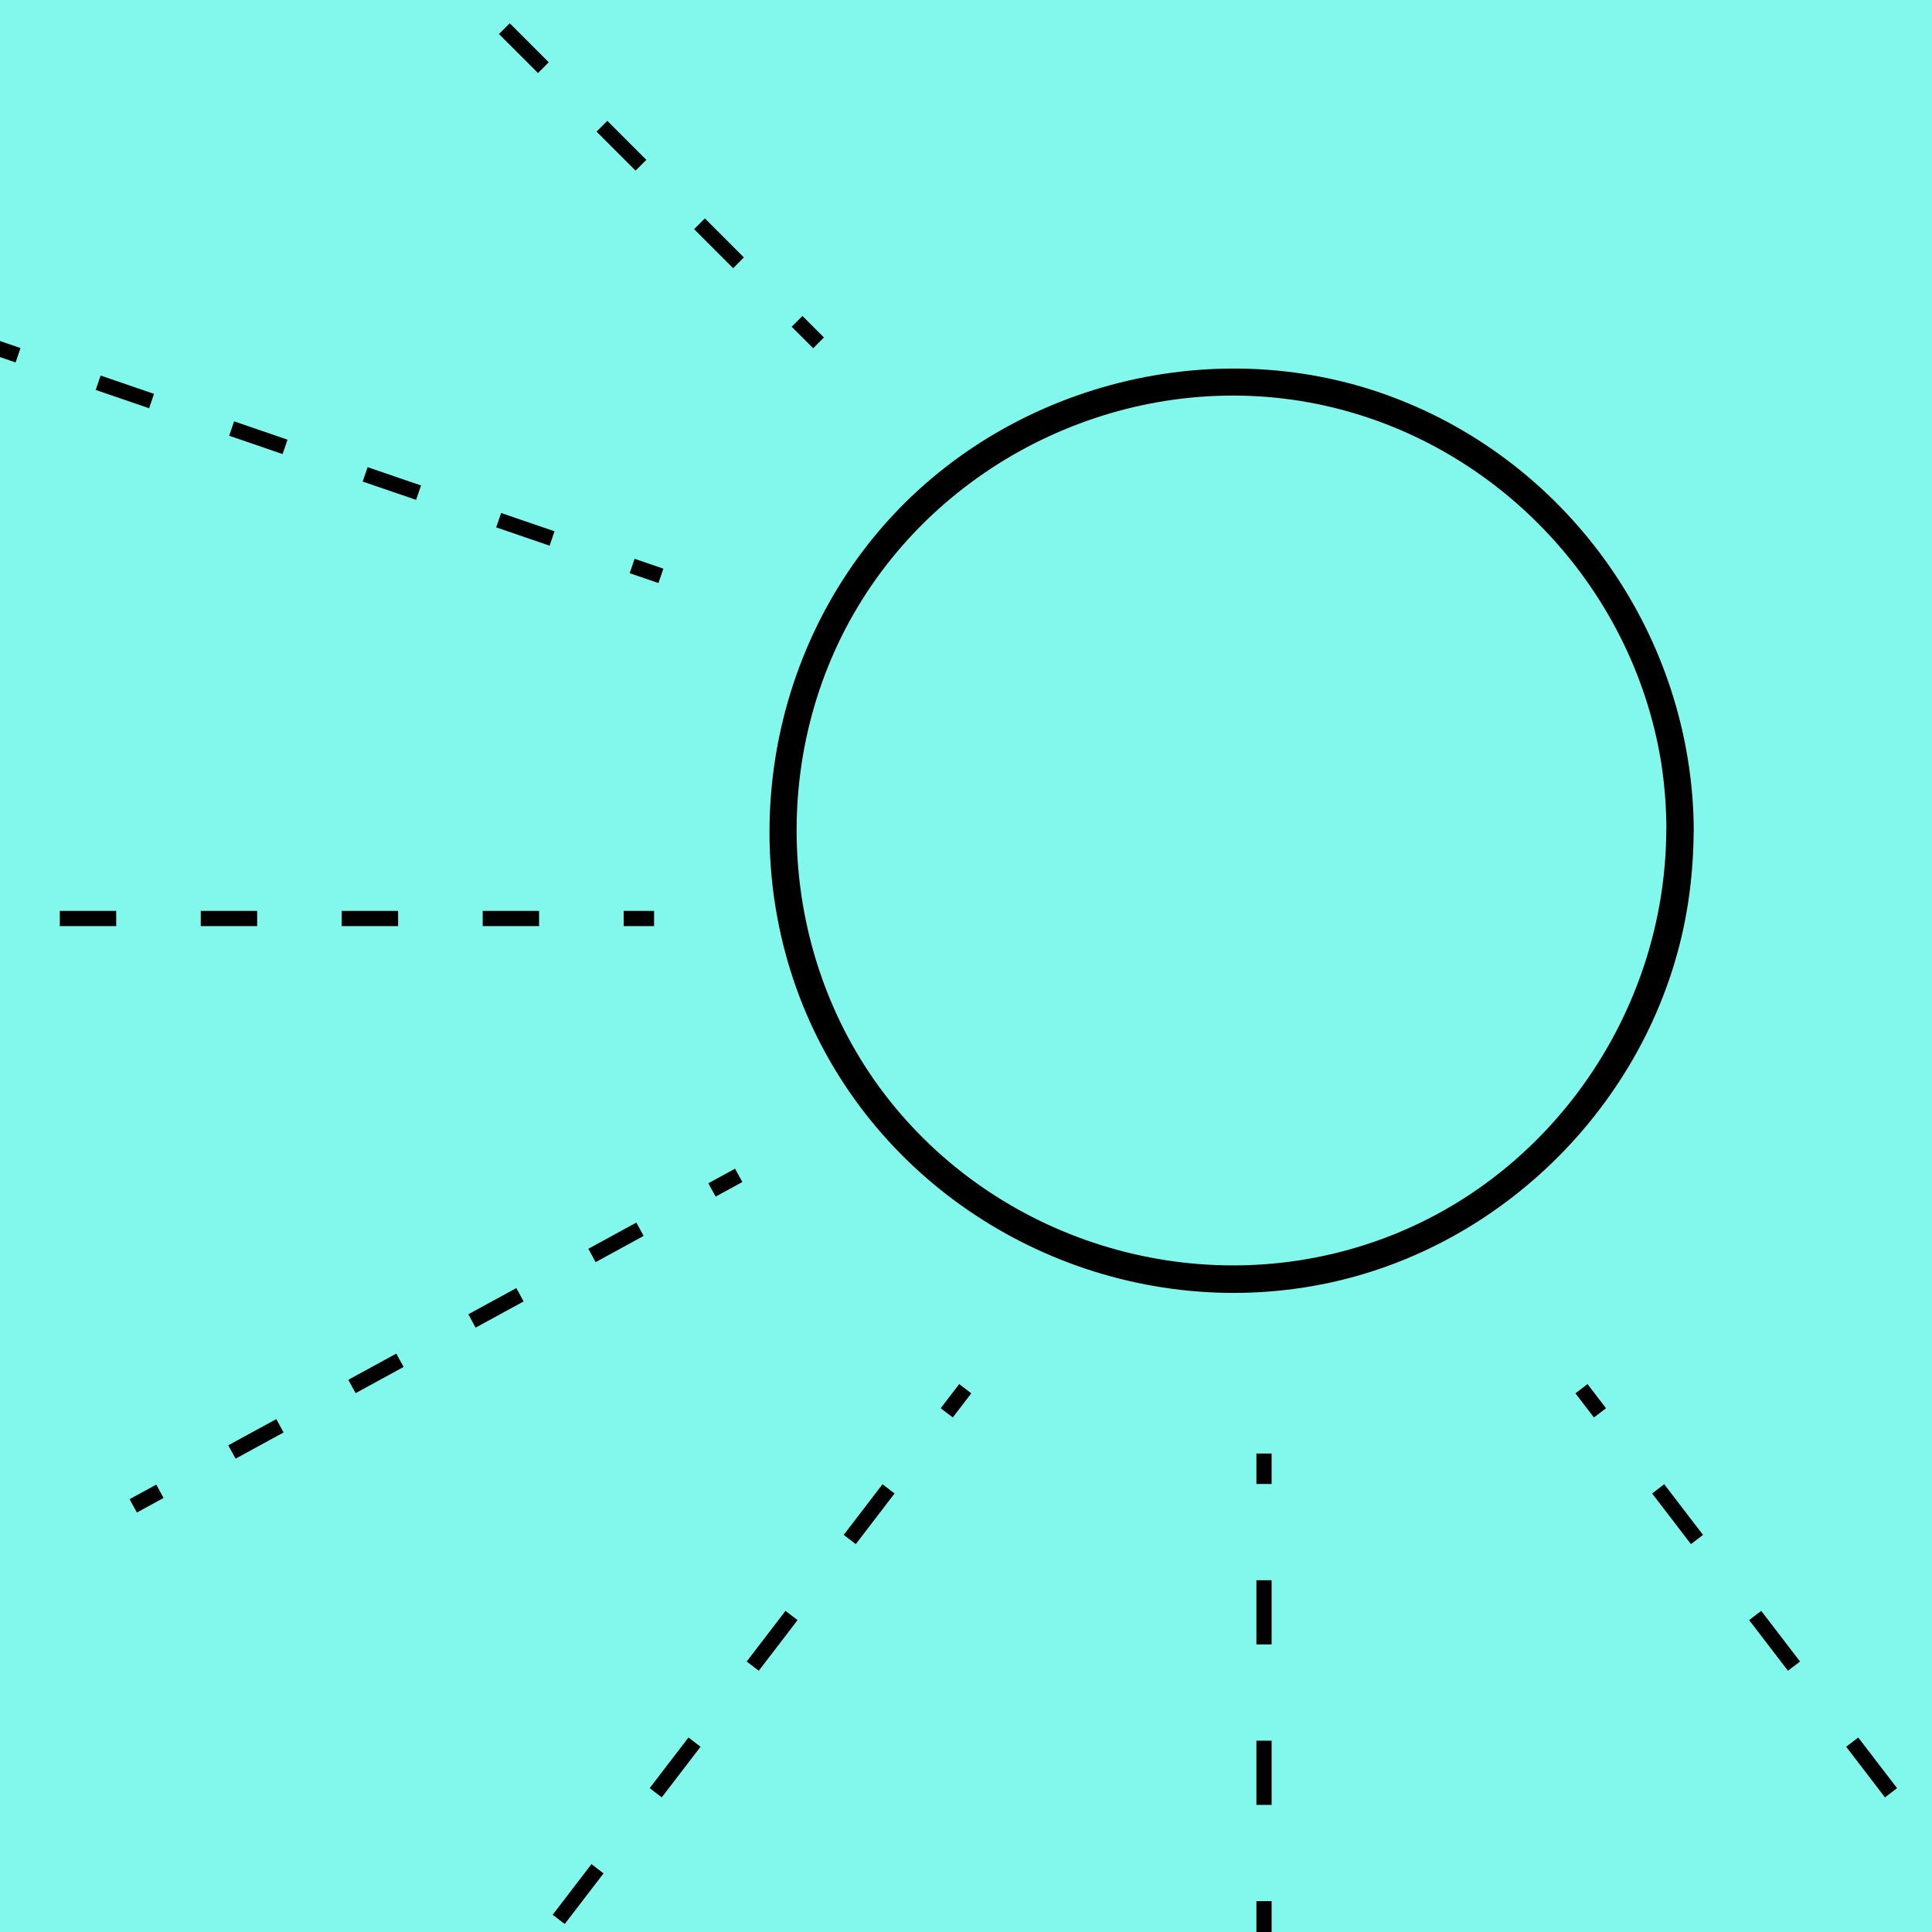
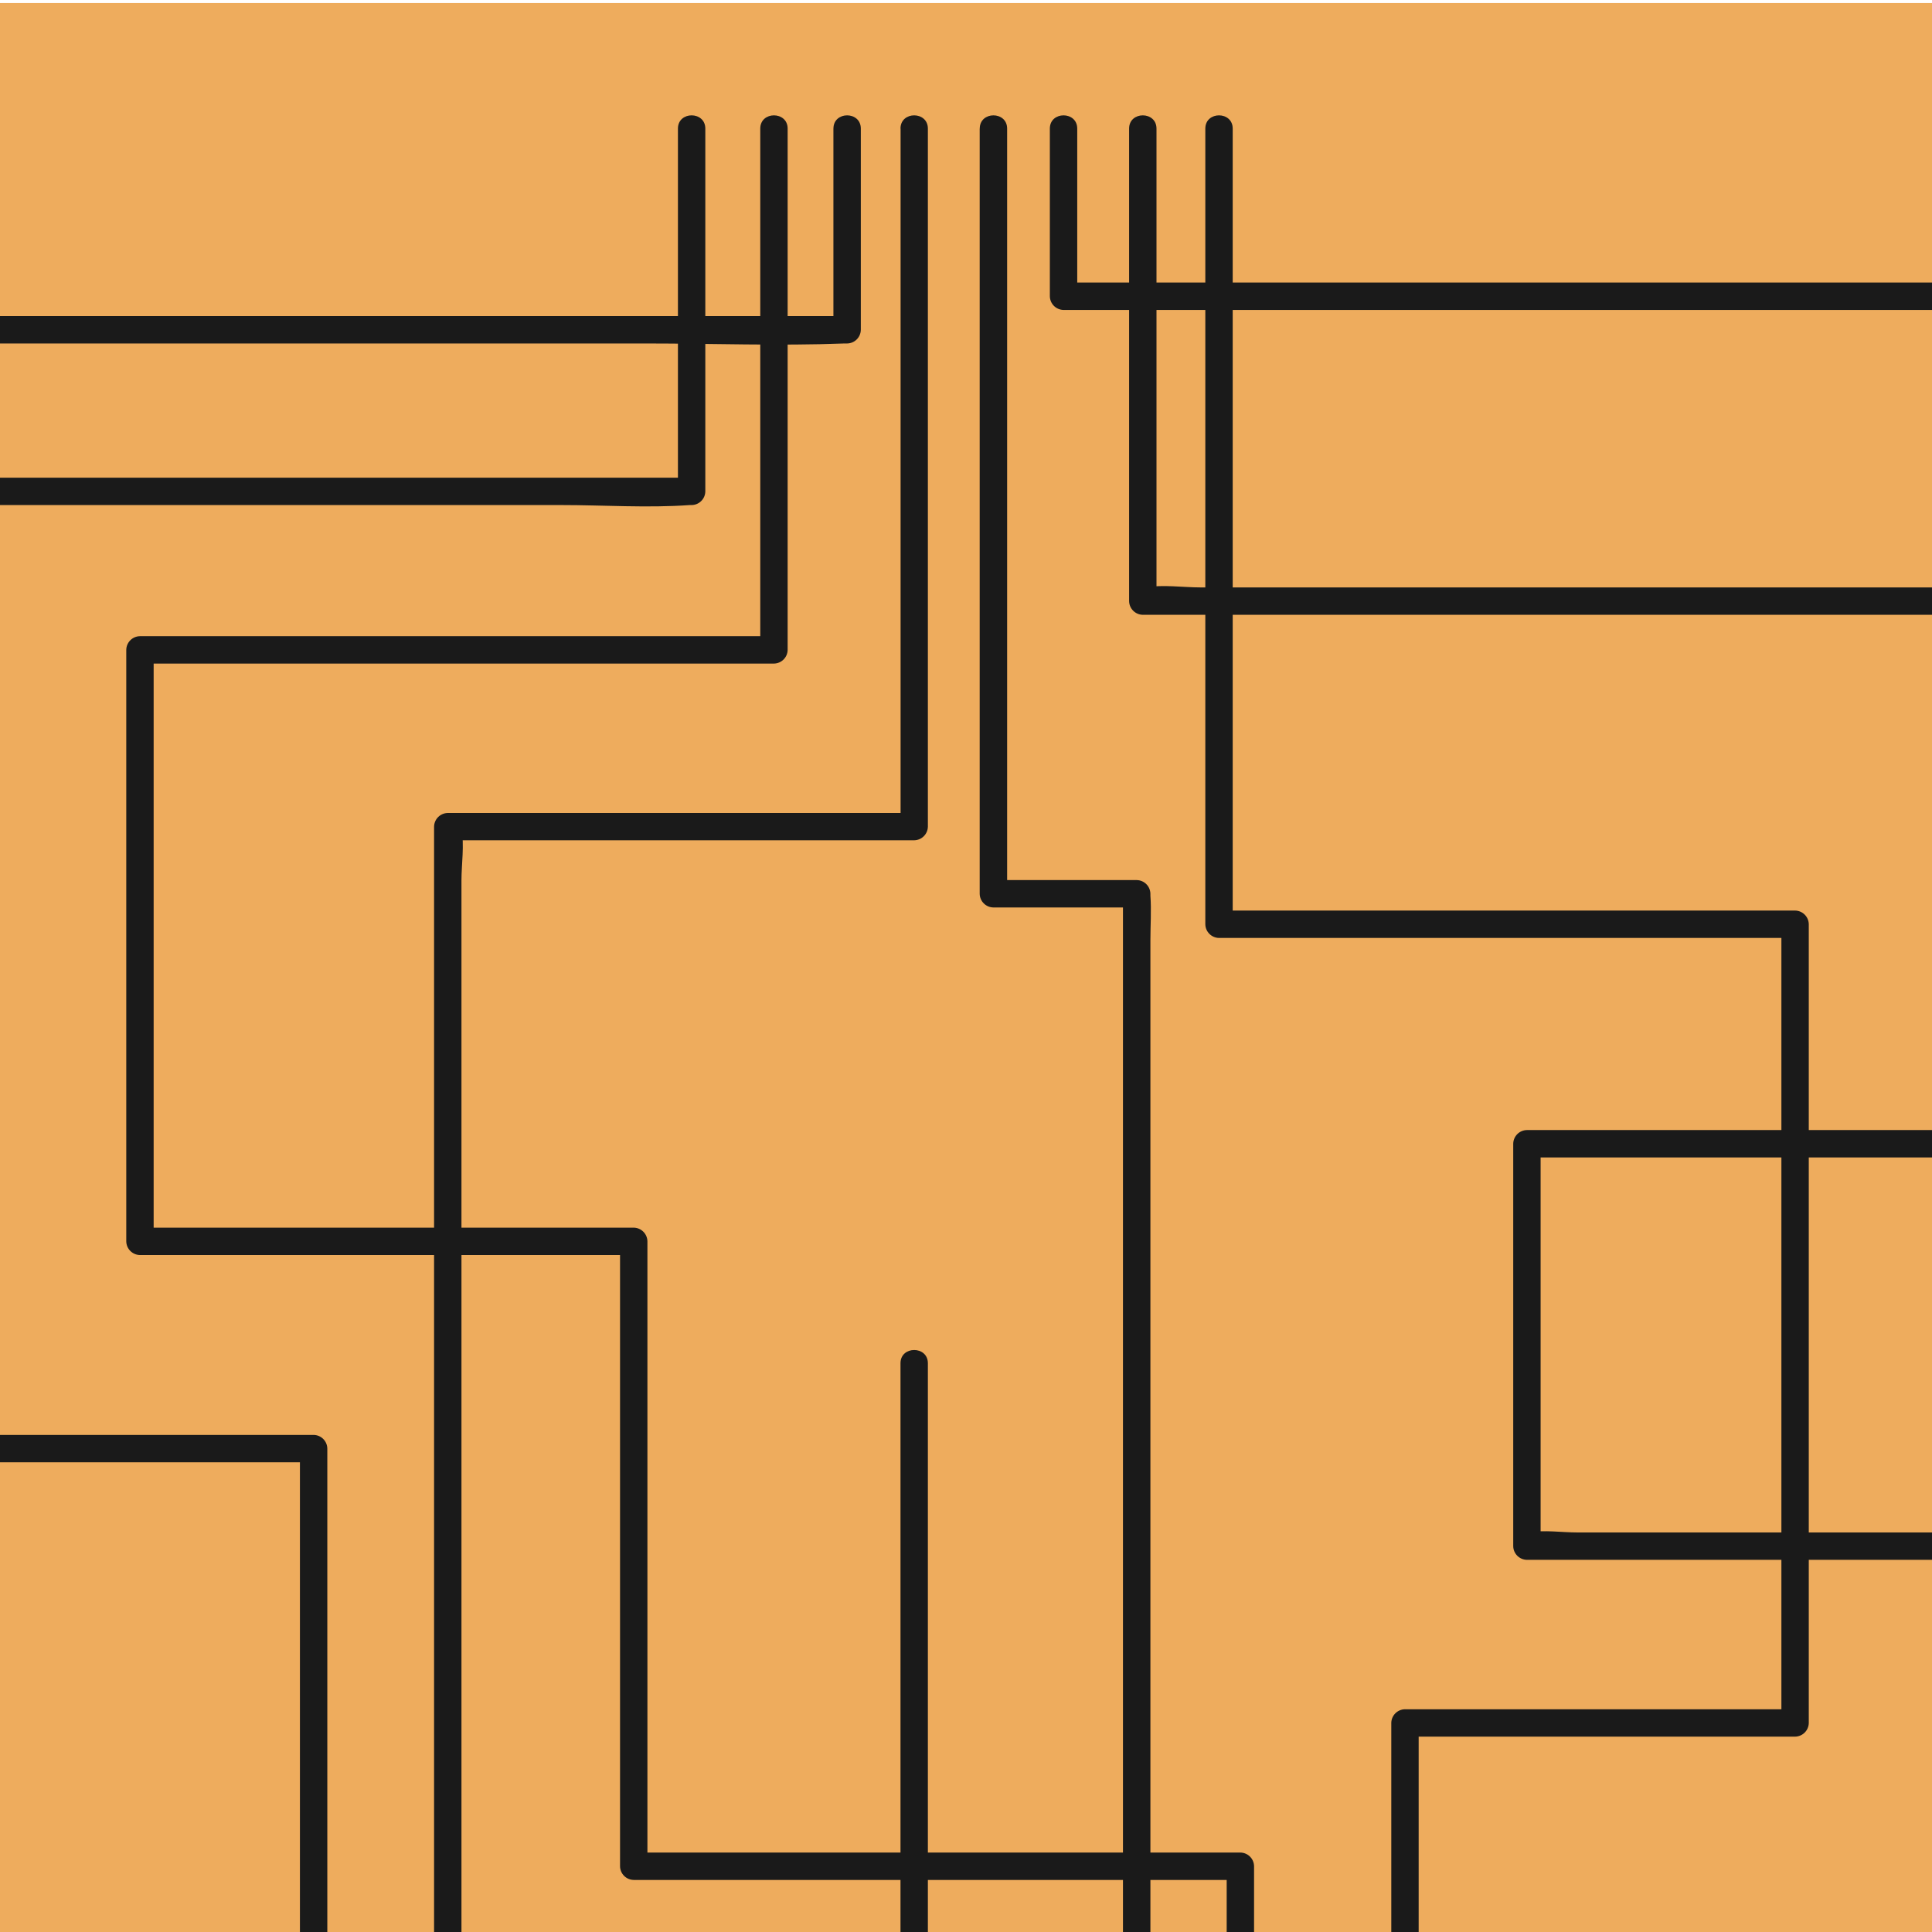
<svg xmlns="http://www.w3.org/2000/svg" id="Layer_1" data-name="Layer 1" viewBox="0 0 635 635">
  <defs>
-     <style>.cls-1{fill:#82f7eb;}.cls-2{clip-path:url(#clip-path);}.cls-3,.cls-4,.cls-5,.cls-6,.cls-7,.cls-8,.cls-9{fill:none;stroke:#000;stroke-miterlimit:10;stroke-width:5px;}.cls-4{stroke-dasharray:18.14 27.21;}.cls-5{stroke-dasharray:18.56 27.83;}.cls-6{stroke-dasharray:18.53 27.8;}.cls-7{stroke-dasharray:20.97 31.46;}.cls-8{stroke-dasharray:17.98 26.96;}.cls-9{stroke-dasharray:21.1 31.64;}</style>
+     <style>.cls-1{fill:#eeac5d;}.cls-2{clip-path:url(#clip-path);}.cls-3{fill:#1a1a1a;}</style>
    <clipPath id="clip-path">
-       <rect class="cls-1" width="635" height="635" />
+       <rect class="cls-1" y="1" width="635" height="635" />
    </clipPath>
  </defs>
-   <rect class="cls-1" width="635" height="635" />
+   <rect class="cls-1" y="1" width="635" height="635" />
  <g class="cls-2">
-     <path d="M547.66,273c-.28,59.36-37.88,114.08-93.93,134.4C397.13,428,332.62,410.29,294.22,364,256,317.94,251.19,250.55,282,199.33s92.28-78.47,151-66.53c58,11.8,103.57,59.48,113,117.9a145.24,145.24,0,0,1,1.7,22.33c0,5.79,9,5.81,9,0-.29-63.35-40.39-120.93-99.91-142.85s-129-3-169.31,46c-40.46,49.17-46.11,120.4-13.2,175.09s98,83.22,160.48,70.8c61.52-12.22,110.77-63.63,120.13-125.68A161.78,161.78,0,0,0,556.66,273C556.69,267.24,547.69,267.23,547.66,273Z" />
-     <line class="cls-3" x1="269.04" y1="112.69" x2="261.97" y2="105.62" />
-     <line class="cls-4" x1="242.73" y1="86.38" x2="92.02" y2="-64.34" />
-     <line class="cls-3" x1="217.23" y1="189.27" x2="207.77" y2="186.03" />
-     <line class="cls-5" x1="181.45" y1="176.99" x2="-68.65" y2="91.17" />
-     <line class="cls-3" x1="214.98" y1="301.89" x2="204.98" y2="301.89" />
-     <line class="cls-6" x1="177.18" y1="301.89" x2="-86.87" y2="301.89" />
-     <line class="cls-3" x1="317.25" y1="456.43" x2="311.17" y2="464.37" />
-     <line class="cls-7" x1="292.04" y1="489.35" x2="142.16" y2="684.99" />
-     <line class="cls-3" x1="242.79" y1="386.31" x2="234.01" y2="391.1" />
-     <line class="cls-8" x1="210.35" y1="404.02" x2="64.4" y2="483.69" />
-     <line class="cls-3" x1="52.56" y1="490.15" x2="43.79" y2="494.94" />
-     <line class="cls-3" x1="415.45" y1="477.74" x2="415.45" y2="487.74" />
-     <line class="cls-9" x1="415.45" y1="519.38" x2="415.45" y2="767.26" />
-     <line class="cls-3" x1="519.79" y1="456.43" x2="525.87" y2="464.37" />
-     <line class="cls-7" x1="545" y1="489.35" x2="694.88" y2="684.99" />
+     <path class="cls-3" d="M273.92,42.26v66.13l4.5-4.5H-189.76c-21.6,0-43.39-.82-65,0-.3,0-.59,0-.89,0a4.57,4.57,0,0,0-4.5,4.5V350.87l4.5-4.5H-446a4.57,4.57,0,0,0-4.5,4.5V519.2c0,5.79,9,5.8,9,0V350.87l-4.5,4.5h190.37a4.56,4.56,0,0,0,4.5-4.5V108.39l-4.5,4.5H212.55c21.61,0,43.4.83,65,0,.29,0,.59,0,.88,0a4.56,4.56,0,0,0,4.5-4.5V42.26c0-5.79-9-5.8-9,0Z" />
+     <path class="cls-3" d="M345.06,42.26V97.37a4.57,4.57,0,0,0,4.5,4.5H680.21l-4.5-4.5V375.92l4.5-4.5H501.86a4.57,4.57,0,0,0-4.5,4.5V508.18a4.57,4.57,0,0,0,4.5,4.5H891.14c5.22,0,10.58.35,15.79,0,.24,0,.49,0,.73,0a4.57,4.57,0,0,0,4.5-4.5V401l-4.5,4.5H1081l-4.5-4.5V566.29c0,5.79,9,5.8,9,0V401a4.57,4.57,0,0,0-4.5-4.5H907.66a4.57,4.57,0,0,0-4.5,4.5V508.18l4.5-4.5H518.38c-5,0-10.89-.9-15.79,0a4.45,4.45,0,0,1-.73,0l4.5,4.5V375.92l-4.5,4.5H680.21a4.56,4.56,0,0,0,4.5-4.5V97.37a4.57,4.57,0,0,0-4.5-4.5H349.56l4.5,4.5V42.26c0-5.79-9-5.8-9,0Z" />
+     <path class="cls-3" d="M249.88,42.26V213.6l4.5-4.5H46a4.56,4.56,0,0,0-4.5,4.5V408a4.57,4.57,0,0,0,4.5,4.5H208.29l-4.5-4.5V613.39a4.57,4.57,0,0,0,4.5,4.5H407.68l-4.5-4.5v90.17c0,5.79,9,5.8,9,0V613.39a4.56,4.56,0,0,0-4.5-4.5H208.29l4.5,4.5V408a4.57,4.57,0,0,0-4.5-4.5H46l4.5,4.5V213.6L46,218.1H254.38a4.57,4.57,0,0,0,4.5-4.5V42.26c0-5.79-9-5.8-9,0Z" />
+     <path class="cls-3" d="M222.82,42.26V161.5l4.5-4.5H-77.51c-13.95,0-28.34-1-42.26,0h-.59a4.57,4.57,0,0,0-4.5,4.5V426l4.5-4.5H-330.77a4.56,4.56,0,0,0-4.5,4.5V608.38a4.57,4.57,0,0,0,4.5,4.5H-34.19a4.57,4.57,0,0,0,4.5-4.5V476.12l-4.5,4.5H103.08l-4.5-4.5V736.63l4.5-4.5H-40.2c-5.79,0-5.8,9,0,9H103.08a4.57,4.57,0,0,0,4.5-4.5V476.12a4.56,4.56,0,0,0-4.5-4.5H-34.19a4.57,4.57,0,0,0-4.5,4.5V608.38l4.5-4.5H-330.77l4.5,4.5V426l-4.5,4.5h210.41a4.57,4.57,0,0,0,4.5-4.5V161.5l-4.5,4.5H184.48c13.94,0,28.34,1,42.25,0a5.8,5.8,0,0,1,.59,0,4.56,4.56,0,0,0,4.5-4.5V42.26c0-5.79-9-5.8-9,0Z" />
+     <path class="cls-3" d="M371.11,42.26V197.57a4.57,4.57,0,0,0,4.5,4.5H821.52c5.77,0,12.48,1,18.19,0a5.61,5.61,0,0,1,.82,0l-4.5-4.5V314.8a4.57,4.57,0,0,0,4.5,4.5H959.76l-4.5-4.5V577.31l4.5-4.5H738.33a4.57,4.57,0,0,0-4.5,4.5V697.55c0,5.79,9,5.8,9,0V577.31l-4.5,4.5H959.76a4.57,4.57,0,0,0,4.5-4.5V314.8a4.57,4.57,0,0,0-4.5-4.5H840.53l4.5,4.5V197.57a4.57,4.57,0,0,0-4.5-4.5H394.62c-5.77,0-12.48-1-18.19,0a5.61,5.61,0,0,1-.82,0l4.5,4.5V42.26c0-5.79-9-5.8-9,0Z" />
+     <path class="cls-3" d="M396.16,42.26V303.78a4.57,4.57,0,0,0,4.5,4.5H590l-4.5-4.5V566.29l4.5-4.5H461.78a4.57,4.57,0,0,0-4.5,4.5V762.68c0,5.79,9,5.8,9,0V566.29l-4.5,4.5H590a4.57,4.57,0,0,0,4.5-4.5V303.78a4.57,4.57,0,0,0-4.5-4.5H400.66l4.5,4.5V42.26c0-5.79-9-5.8-9,0Z" />
+     <path class="cls-3" d="M296,42.26V271.71l4.5-4.5H147.17a4.57,4.57,0,0,0-4.5,4.5V685.87c0,5.61-.4,11.37,0,17,0,.24,0,.49,0,.73a4.56,4.56,0,0,0,4.5,4.5h153.3a4.57,4.57,0,0,0,4.5-4.5V448.06c0-5.79-9-5.8-9,0v255.5l4.5-4.5H147.17l4.5,4.5V289.41c0-5.29,1-11.75,0-17a3.56,3.56,0,0,1,0-.73l-4.5,4.5h153.3a4.57,4.57,0,0,0,4.5-4.5V42.26c0-5.79-9-5.8-9,0Z" />
+     <path class="cls-3" d="M322,42.26v251.5a4.57,4.57,0,0,0,4.5,4.5h47.09l-4.5-4.5V653.2c0,4.84-.35,9.83,0,14.66,0,.21,0,.42,0,.63a4.56,4.56,0,0,0,4.5,4.5H618.09l-4.5-4.5v68.14c0,5.79,9,5.8,9,0V668.49a4.57,4.57,0,0,0-4.5-4.5H373.61l4.5,4.5V309.05c0-4.84.35-9.83,0-14.66,0-.21,0-.42,0-.63a4.57,4.57,0,0,0-4.5-4.5H326.52l4.5,4.5V42.26c0-5.79-9-5.8-9,0Z" />
  </g>
</svg>
